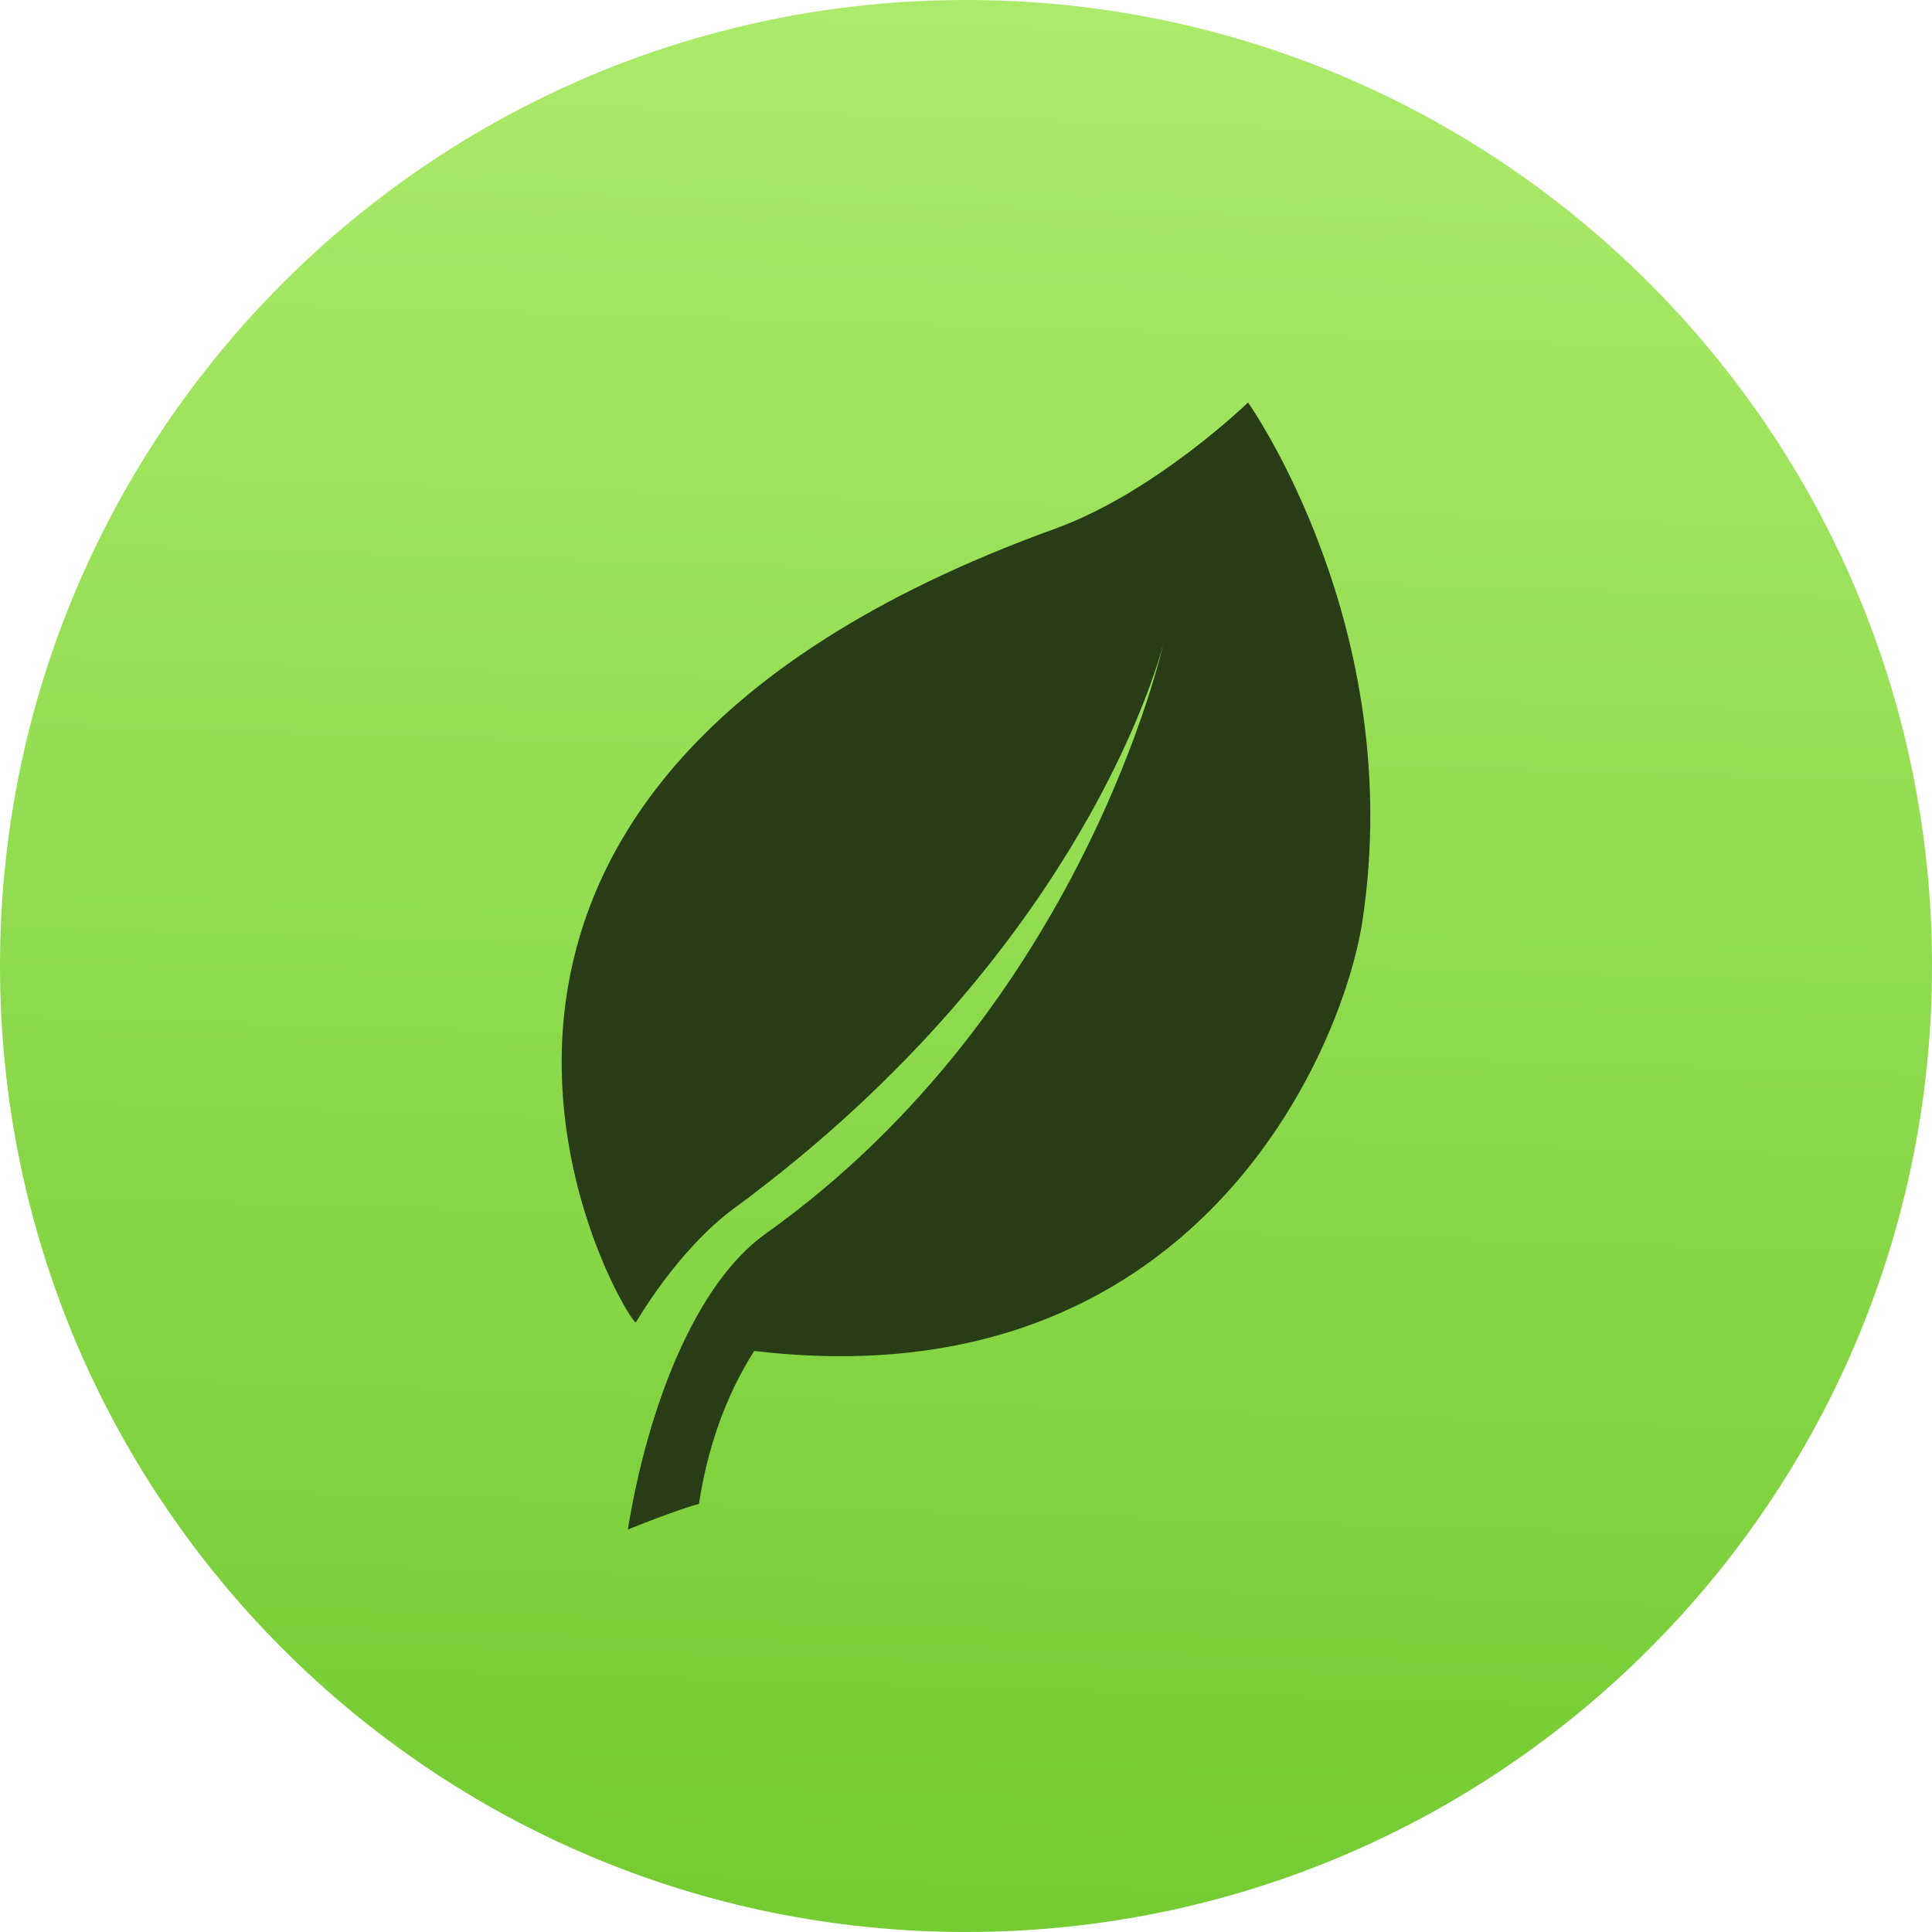
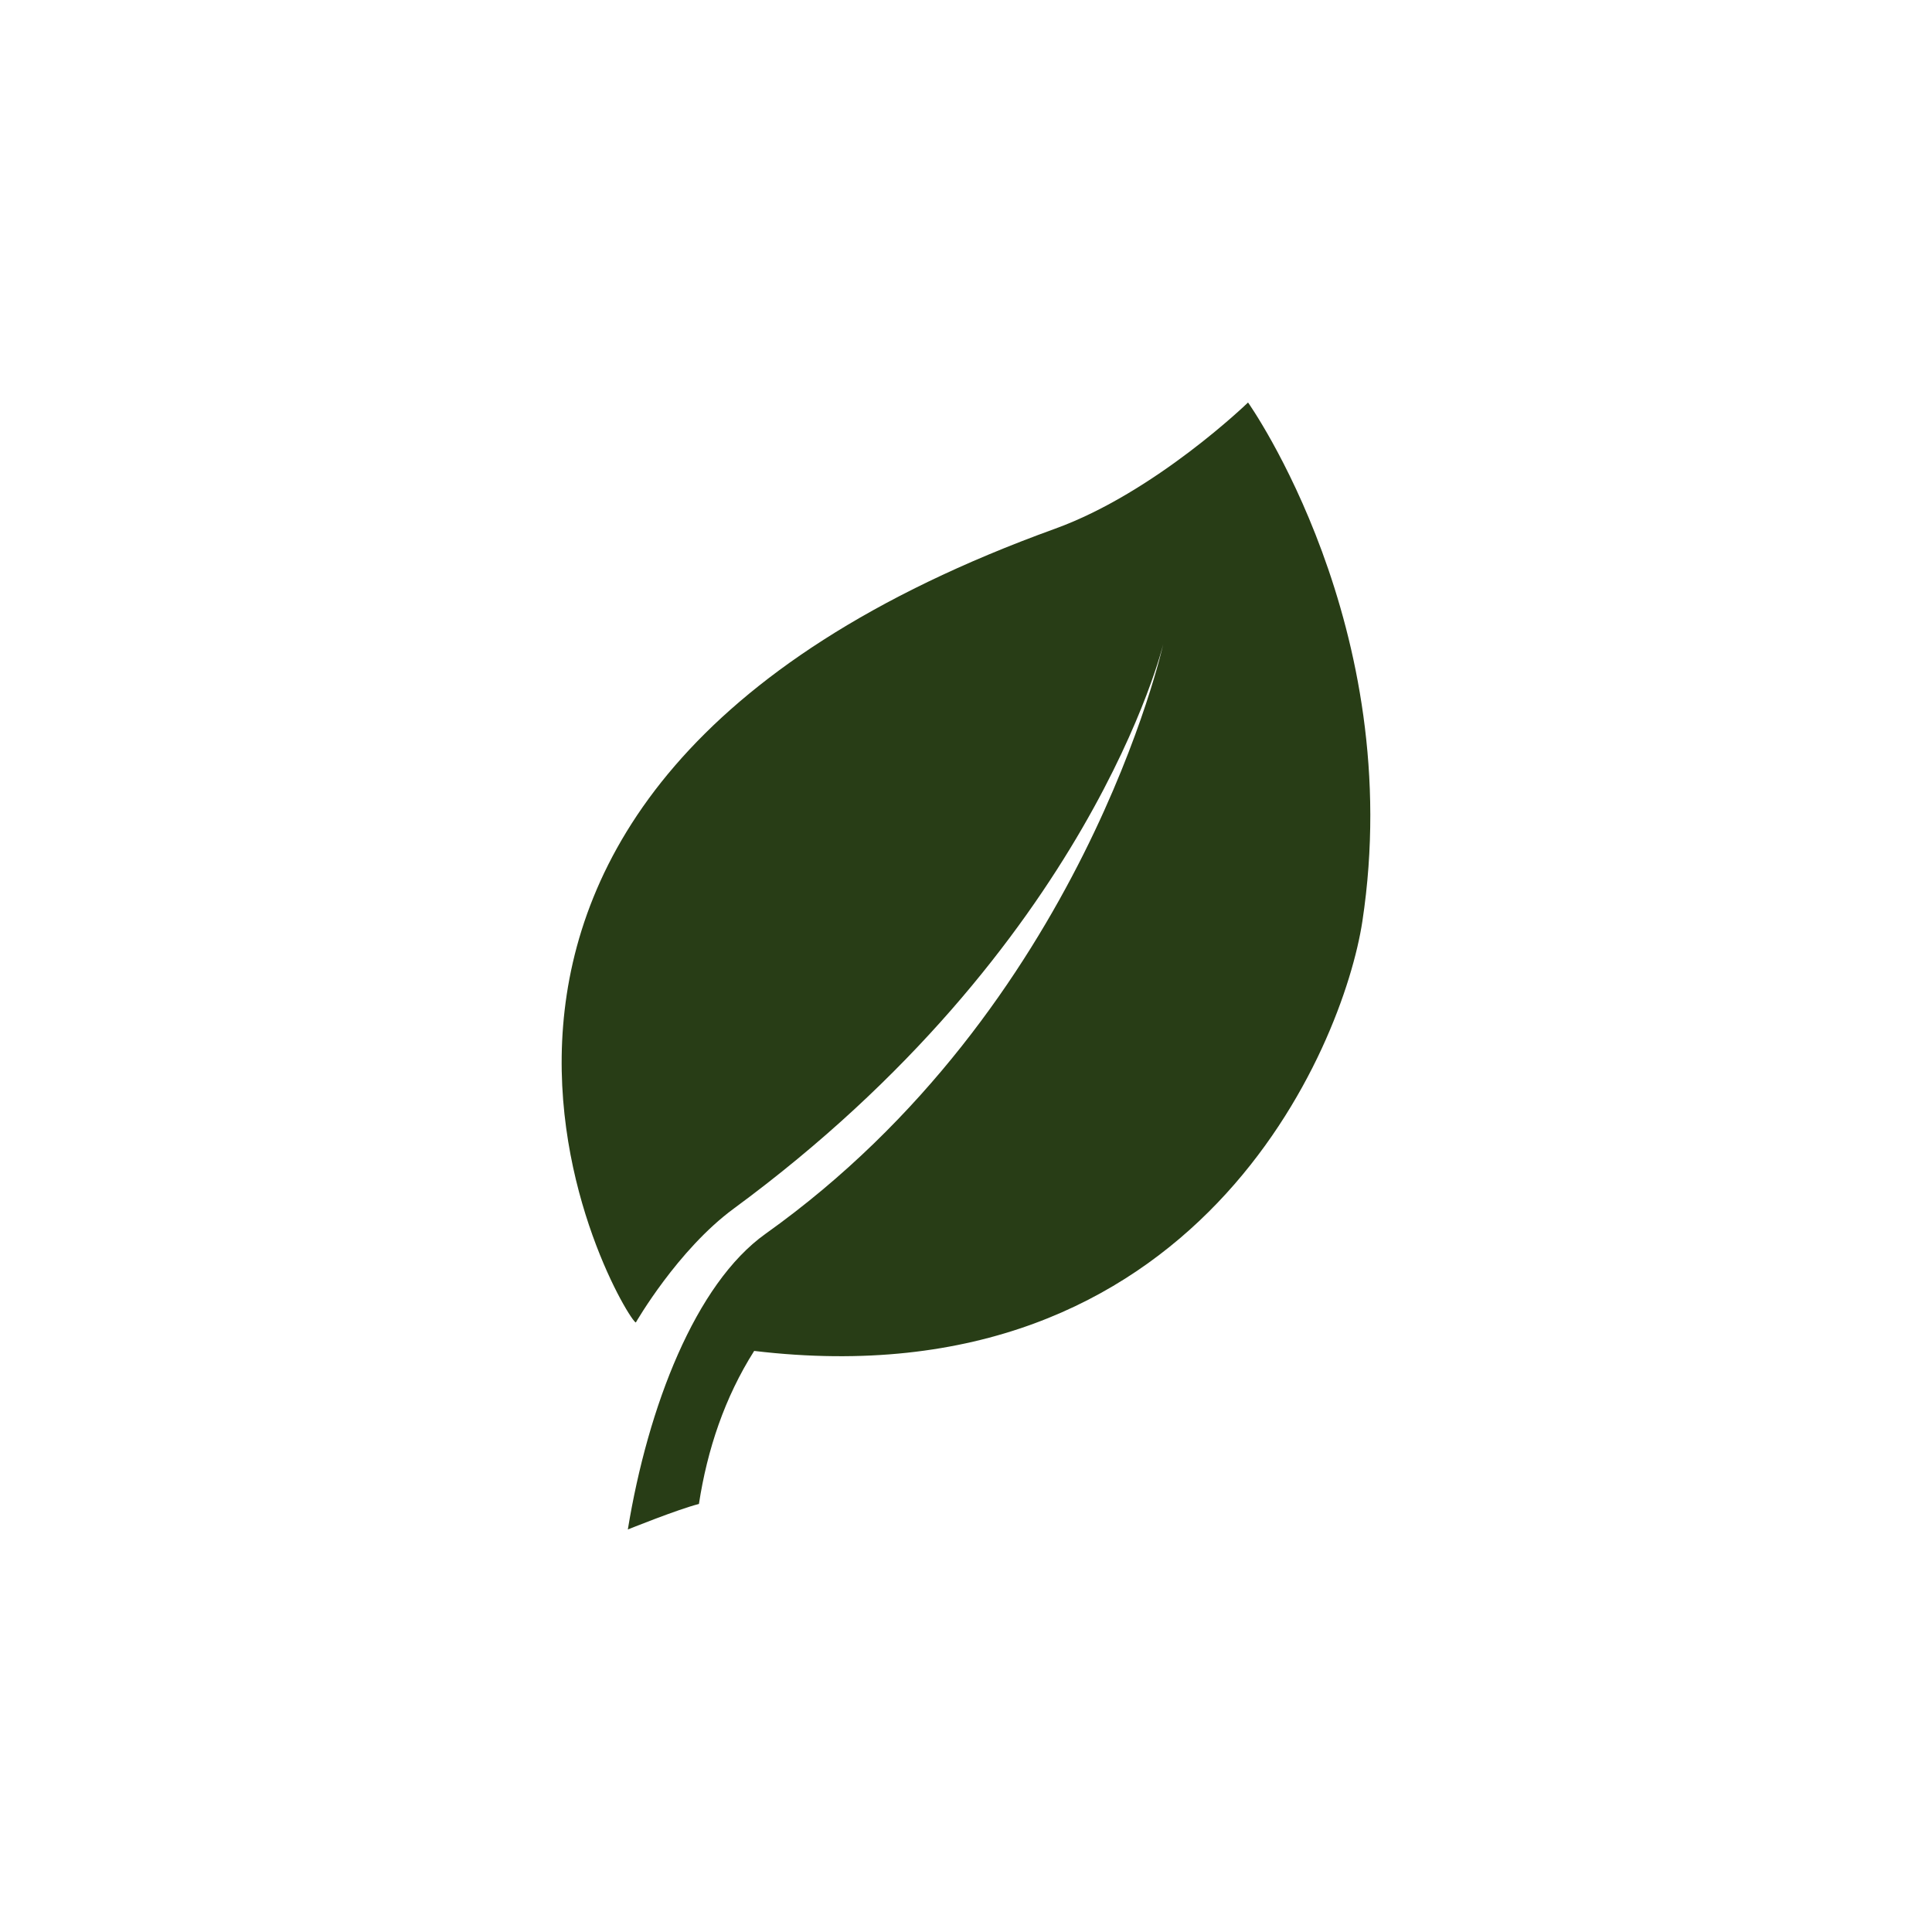
- <svg xmlns="http://www.w3.org/2000/svg" viewBox="0 0 48 48">
-   <defs>
+ <svg xmlns="http://www.w3.org/2000/svg" viewBox="0 0 48 48" version="1.1" id="svg15">
+   <defs id="defs7">
    <linearGradient id="0" x1="24.2" y1="47.593" x2="25.627" y2="0" gradientUnits="userSpaceOnUse">
-       <stop stop-color="#74cb32" />
-       <stop offset="1" stop-color="#abeb6b" />
+       <stop stop-color="#74cb32" id="stop2" />
+       <stop offset="1" stop-color="#abeb6b" id="stop4" />
    </linearGradient>
  </defs>
-   <circle r="24" cy="24" cx="24" fill="url(#0)" />
-   <g transform="matrix(.05078 0 0 .05078 10 10)" fill="#283d16">
-     <path d="m413.69 0c0 0-45.37 44.01-94.43 61.759-363.33 131.42-210.1 387.52-205.1 388.36 0 0 20.374-35.48 47.896-55.717 174.64-128.39 210.14-276.17 210.14-276.17 0 0-39.19 177.83-194.56 288.48-34.32 24.426-57.55 84.57-67.39 144.68 0 0 24.325-9.828 34.785-12.49 4.079-26.618 12.607-52.11 27.03-74.875 217.15 25.854 288.27-149.12 297.56-210.14 21.929-144.1-55.928-253.89-55.928-253.89" />
+   <g transform="matrix(.05078 0 0 .05078 10 10)" fill="#283d16" id="g13">
+     <path d="m413.69 0c0 0-45.37 44.01-94.43 61.759-363.33 131.42-210.1 387.52-205.1 388.36 0 0 20.374-35.48 47.896-55.717 174.64-128.39 210.14-276.17 210.14-276.17 0 0-39.19 177.83-194.56 288.48-34.32 24.426-57.55 84.57-67.39 144.68 0 0 24.325-9.828 34.785-12.49 4.079-26.618 12.607-52.11 27.03-74.875 217.15 25.854 288.27-149.12 297.56-210.14 21.929-144.1-55.928-253.89-55.928-253.89" id="path11" />
  </g>
</svg>
